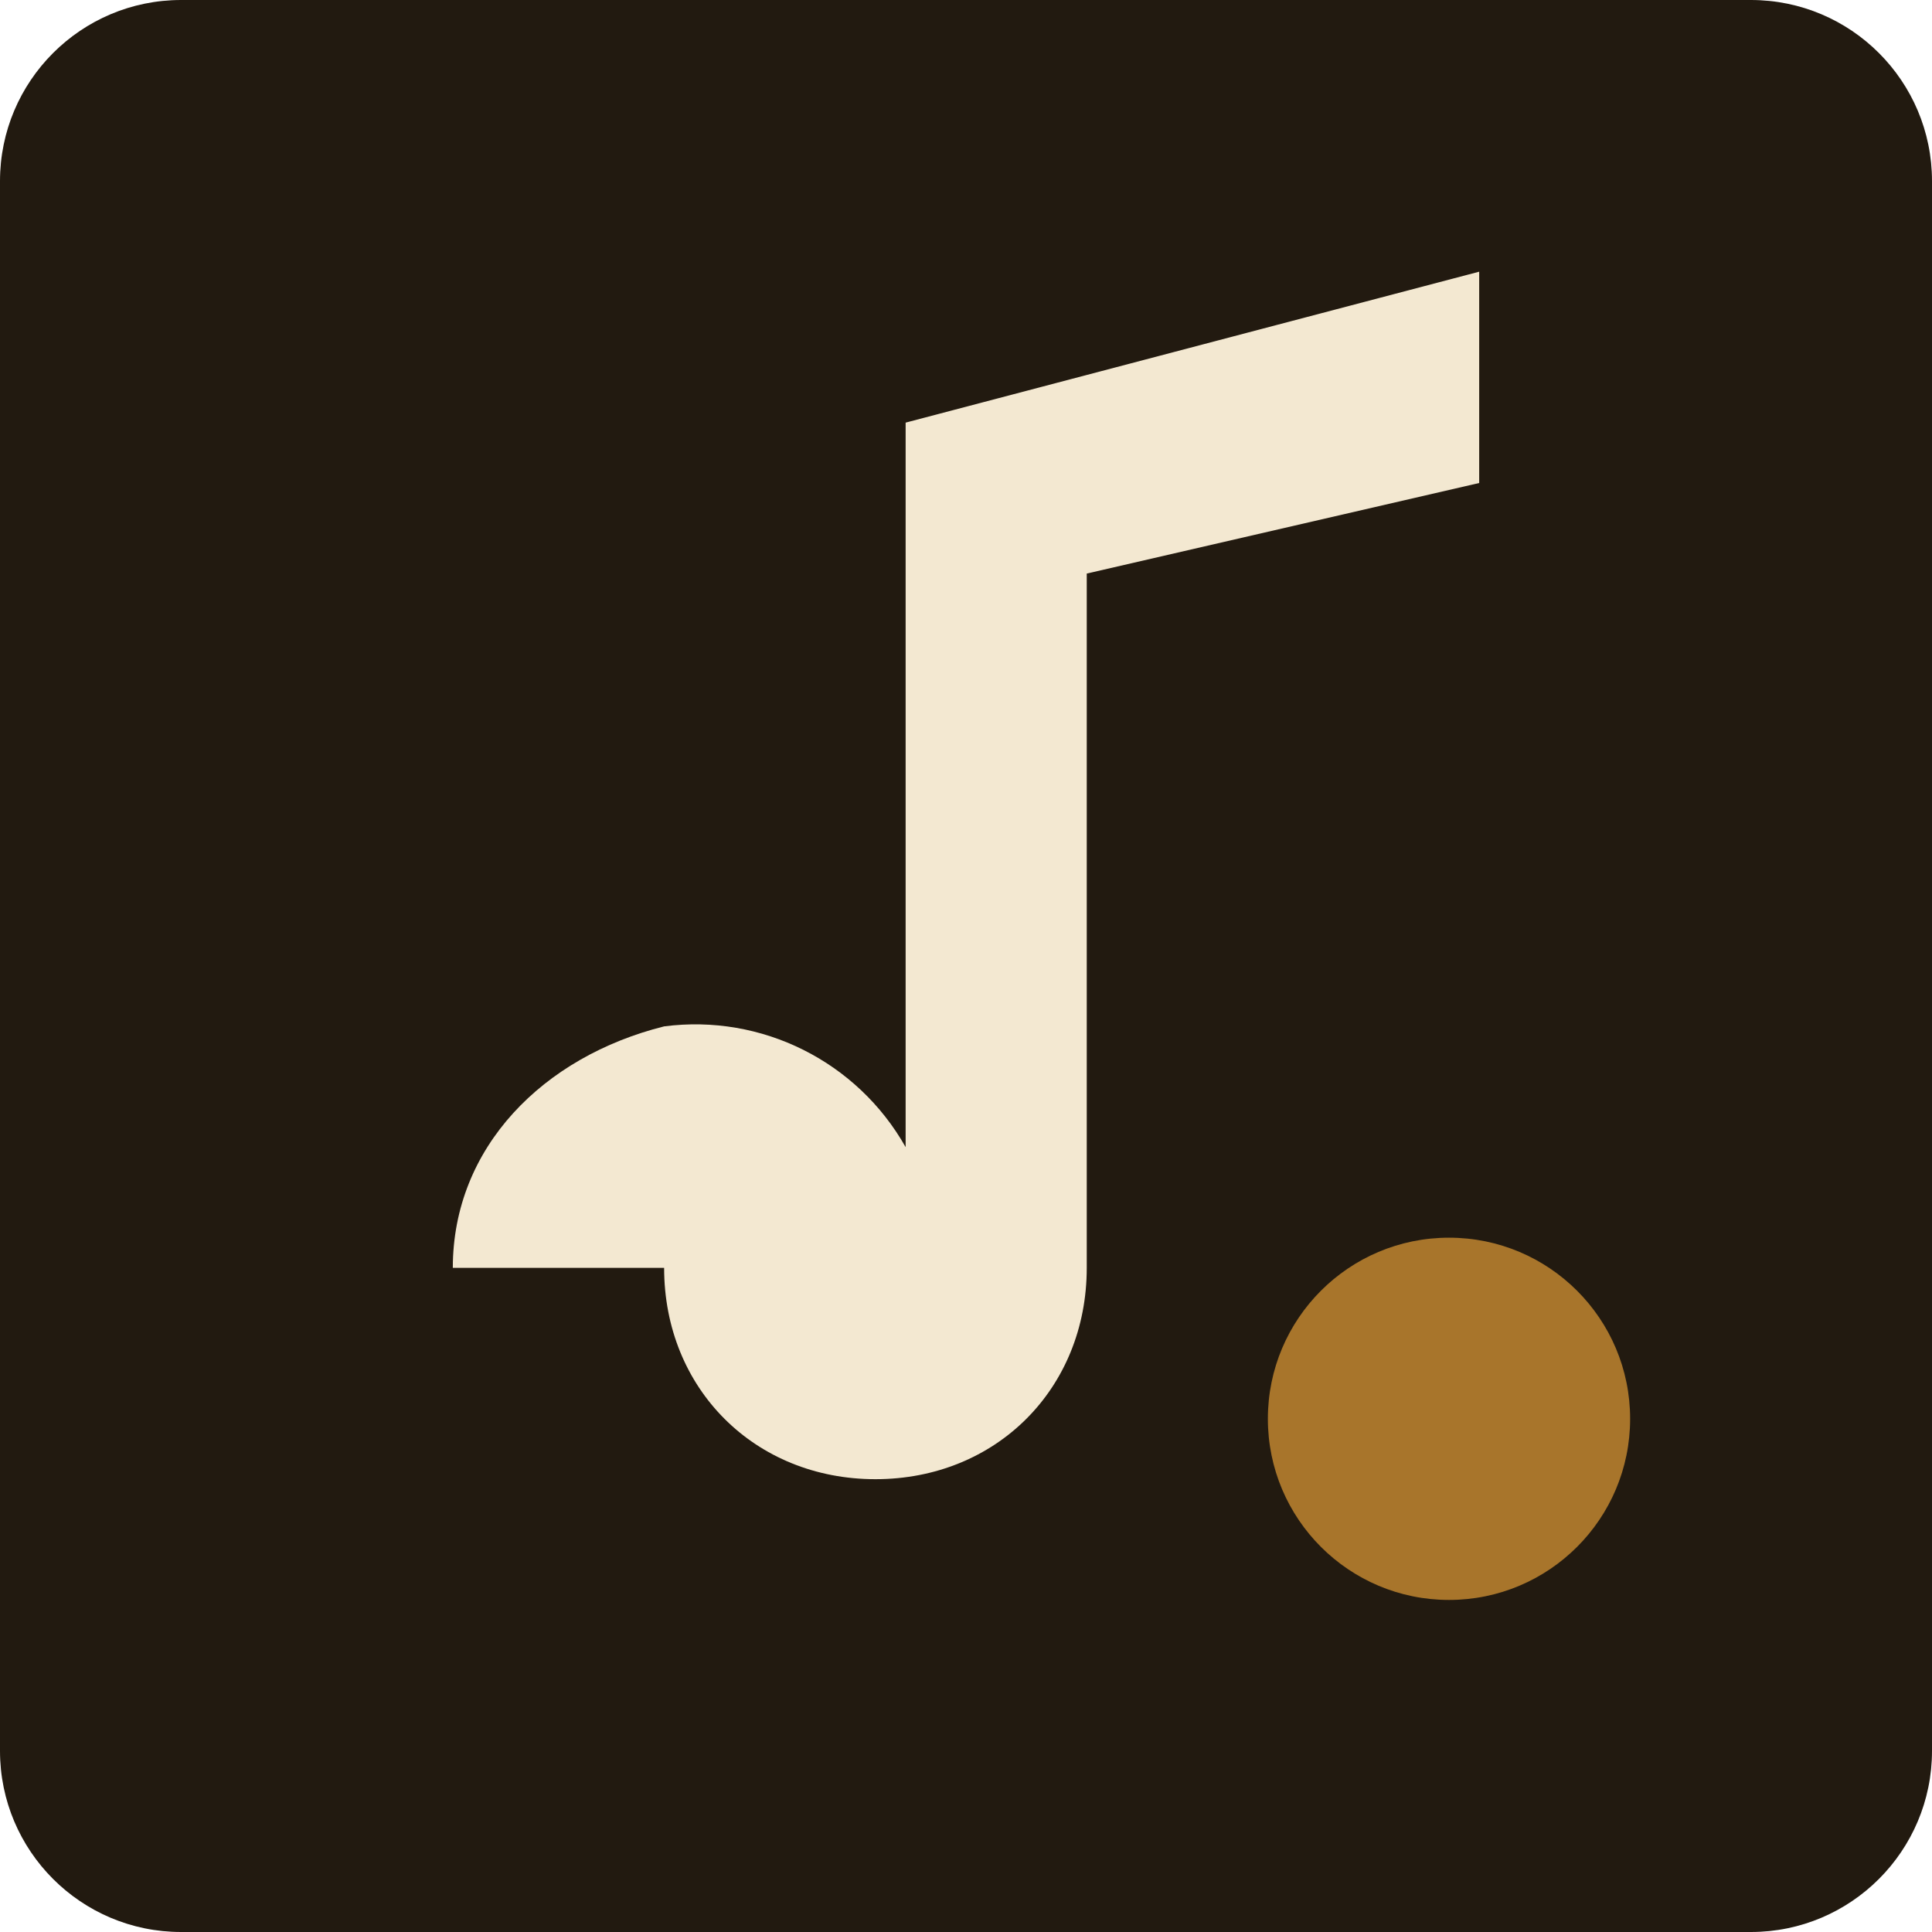
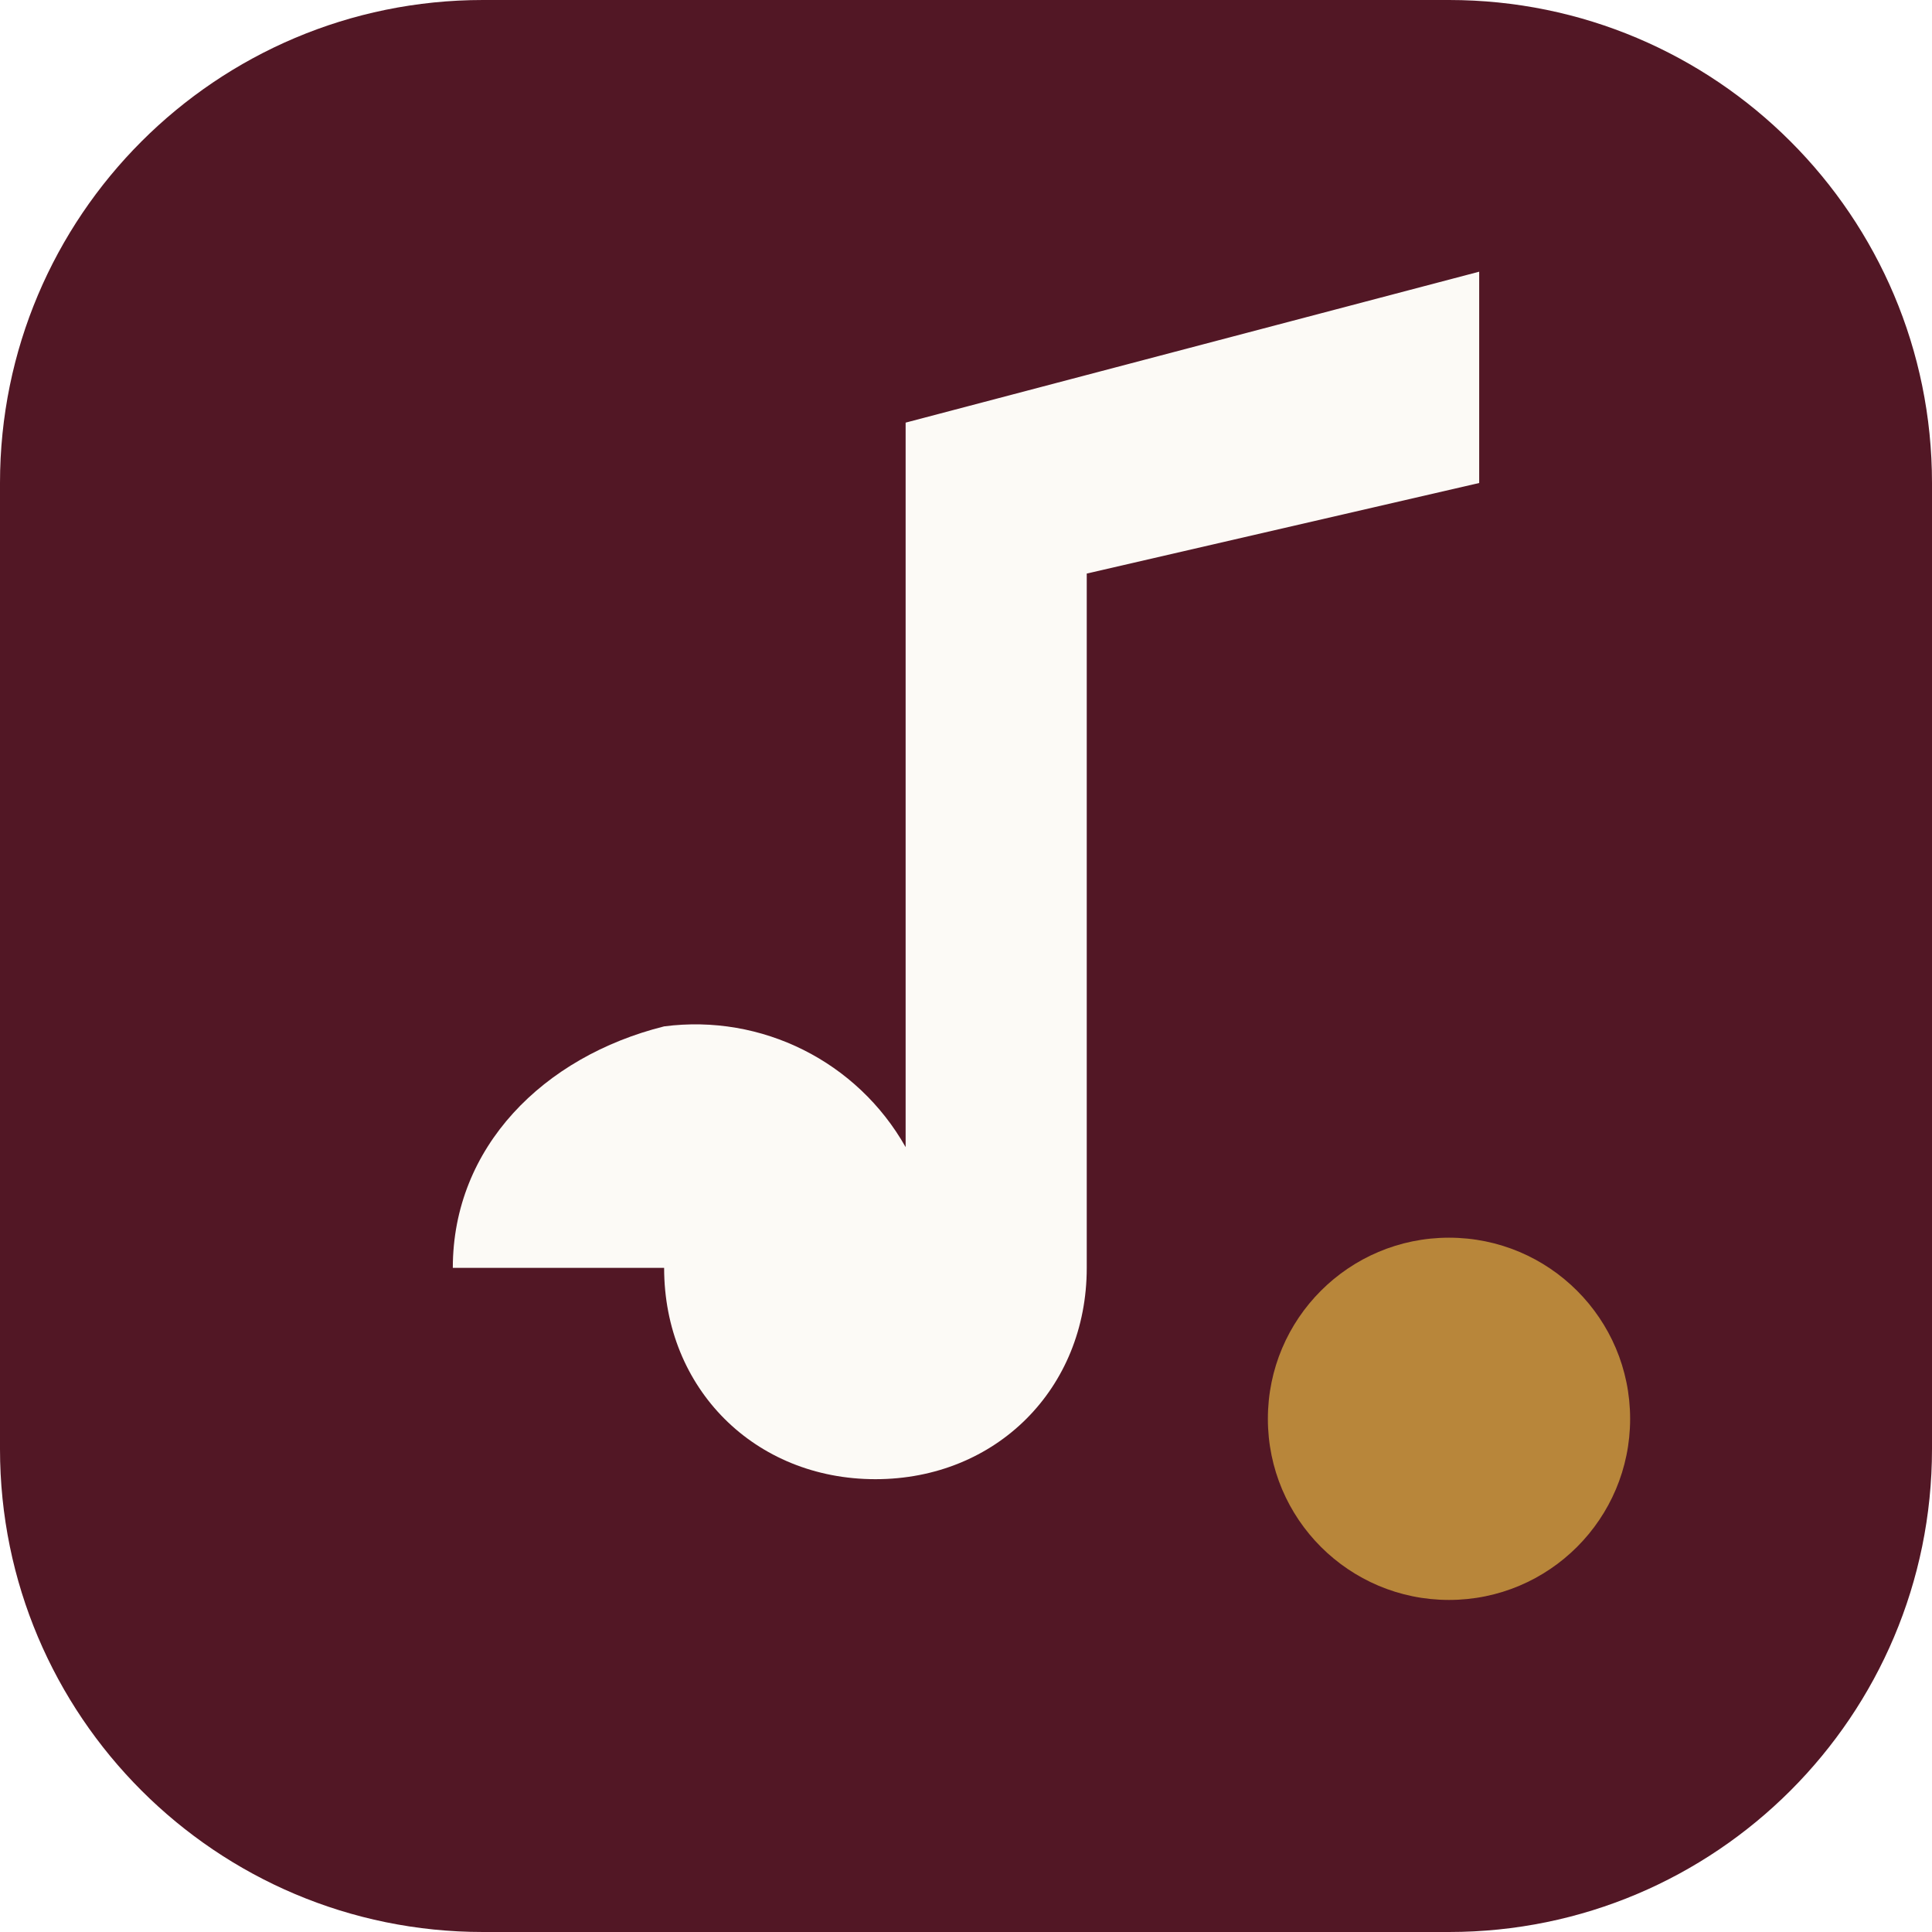
<svg xmlns="http://www.w3.org/2000/svg" viewBox="0 0 64 64">
-   <rect width="64" height="64" rx="6" fill="#221a10" />
-   <path d="M22 42c0 4 3 7 7 7s7-3 7-7V19l13-3v-7L30 14v24a8 8 0 0 0-8-4c-4 1-7 4-7 8Z" fill="#f3e8d1" />
-   <circle cx="48" cy="47" r="6" fill="#a8752b" />
+   <rect width="64" height="64" rx="16" fill="#521725" />
+   <path d="M22 42c0 4 3 7 7 7s7-3 7-7V19l13-3v-7L30 14v24a8 8 0 0 0-8-4c-4 1-7 4-7 8Z" fill="#fcfaf6" />
+   <circle cx="48" cy="47" r="6" fill="#b8863a" />
</svg>
